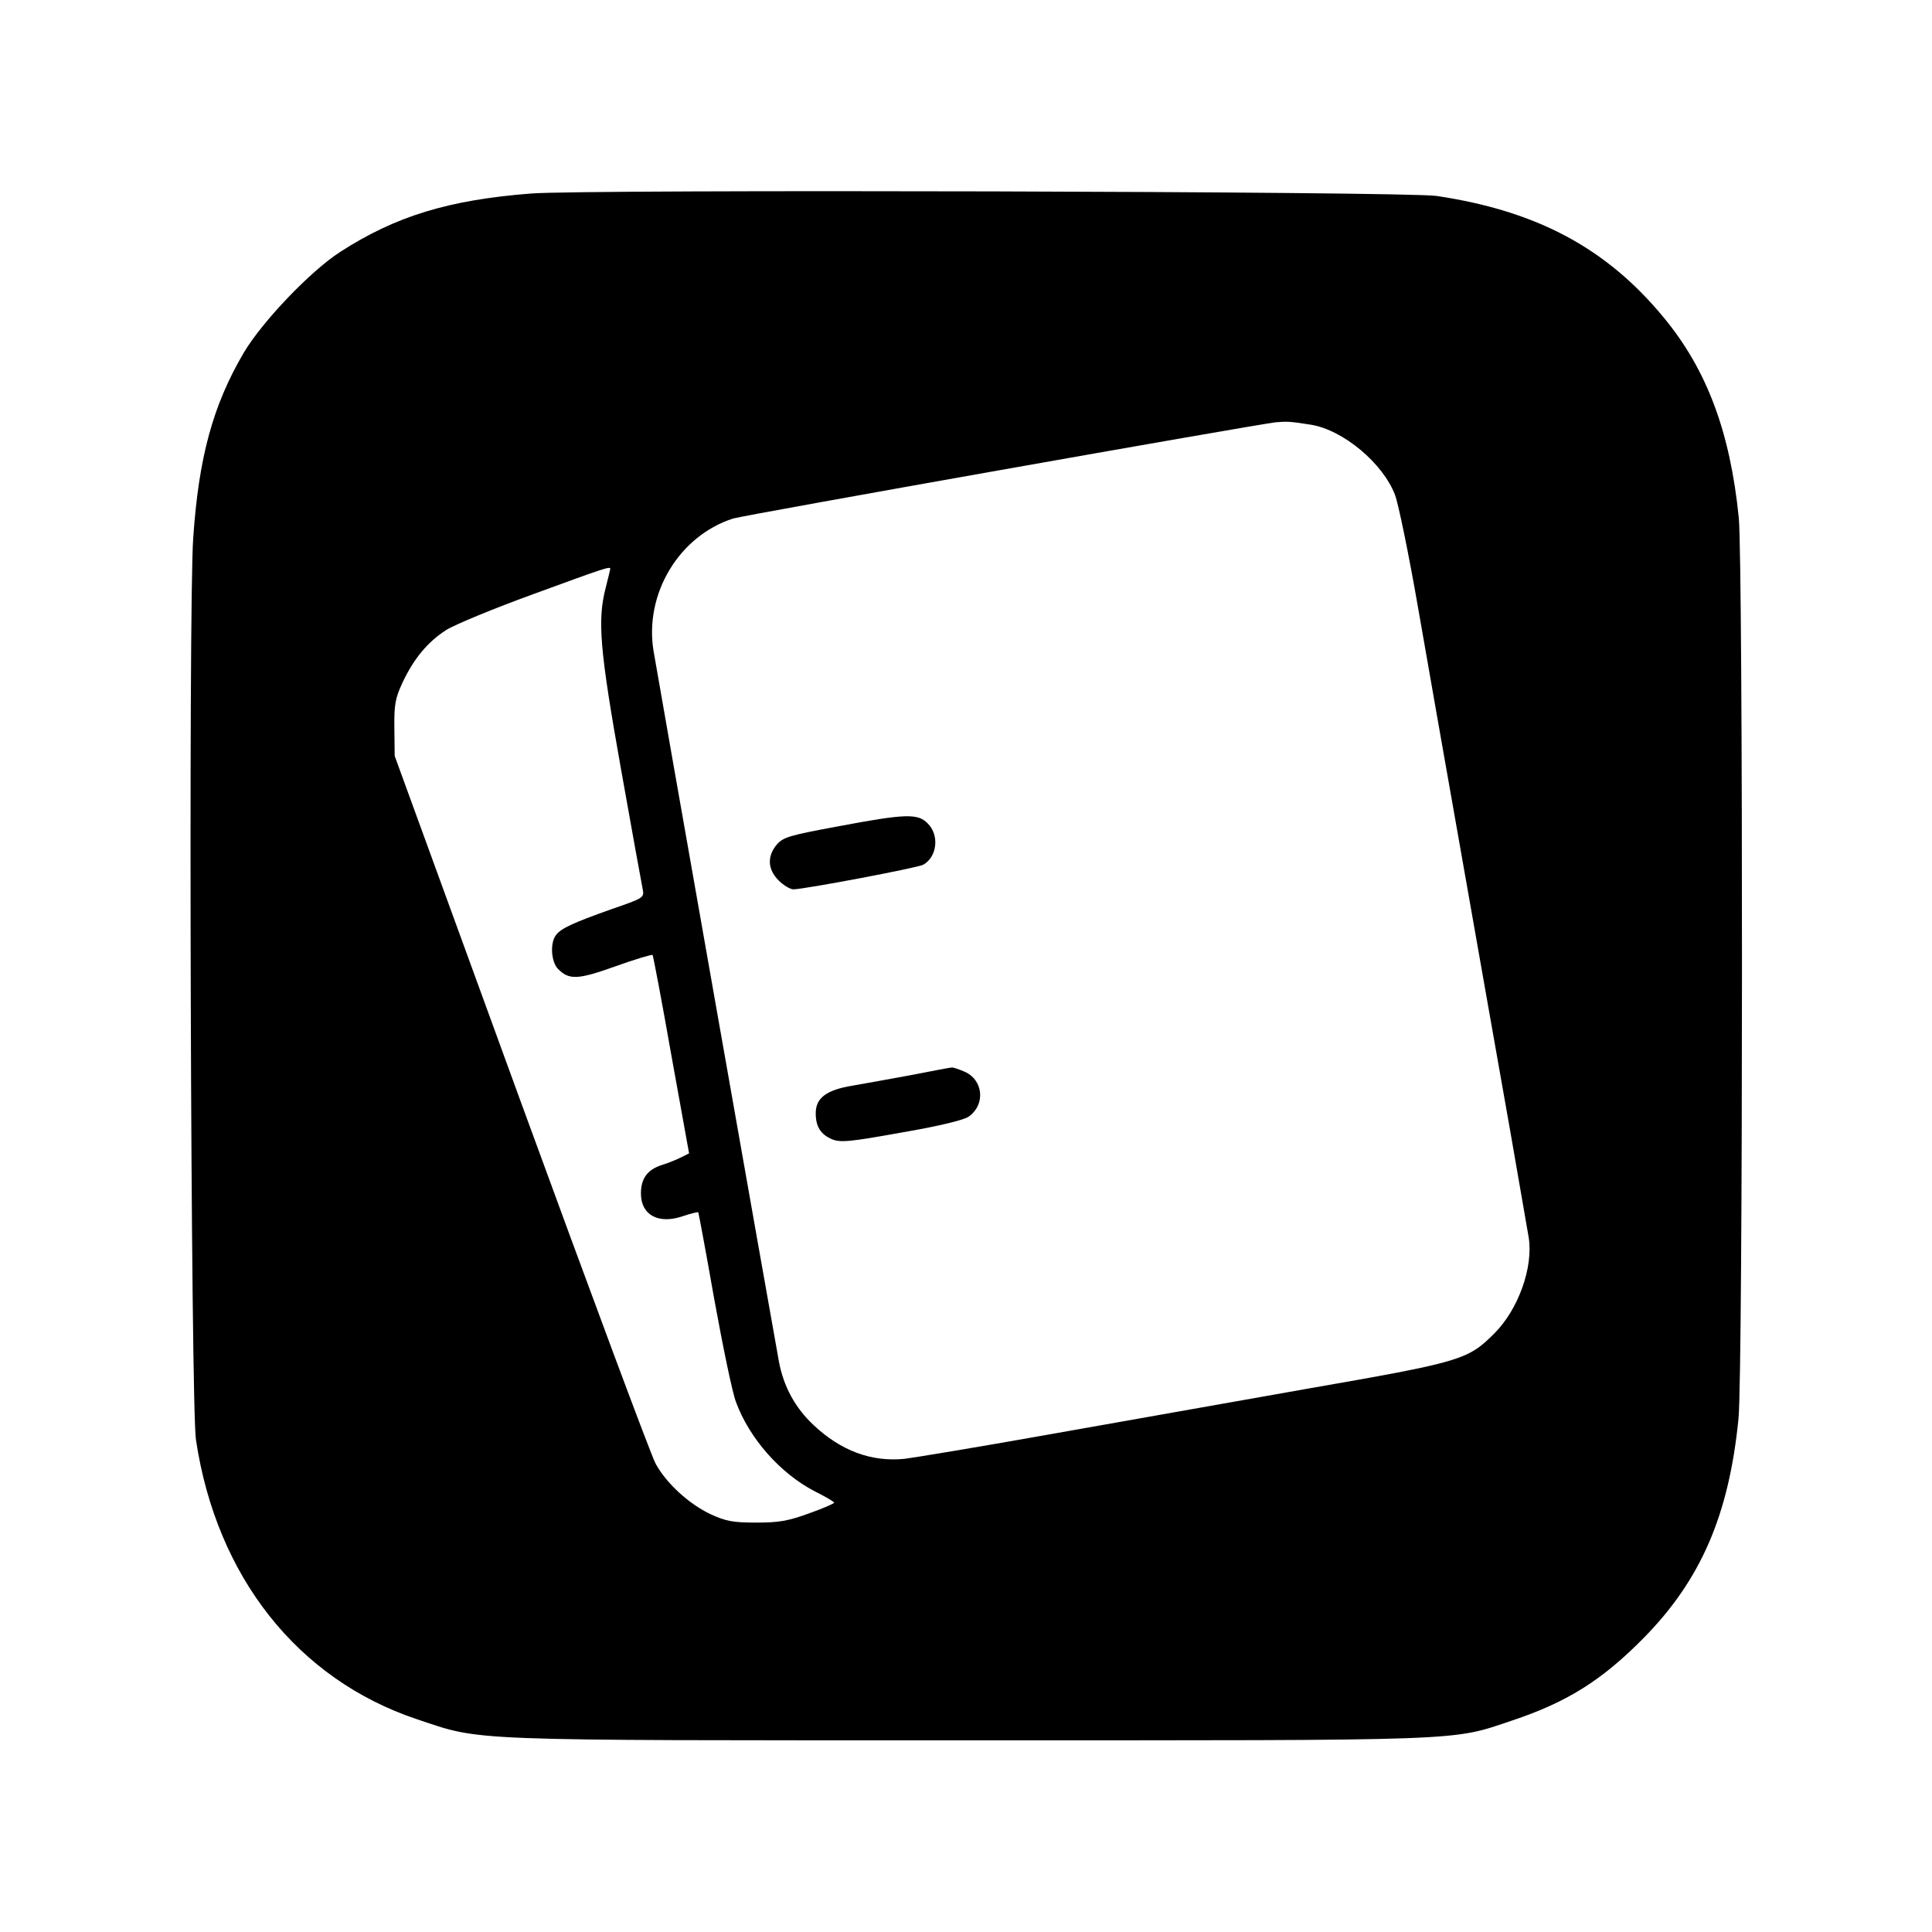
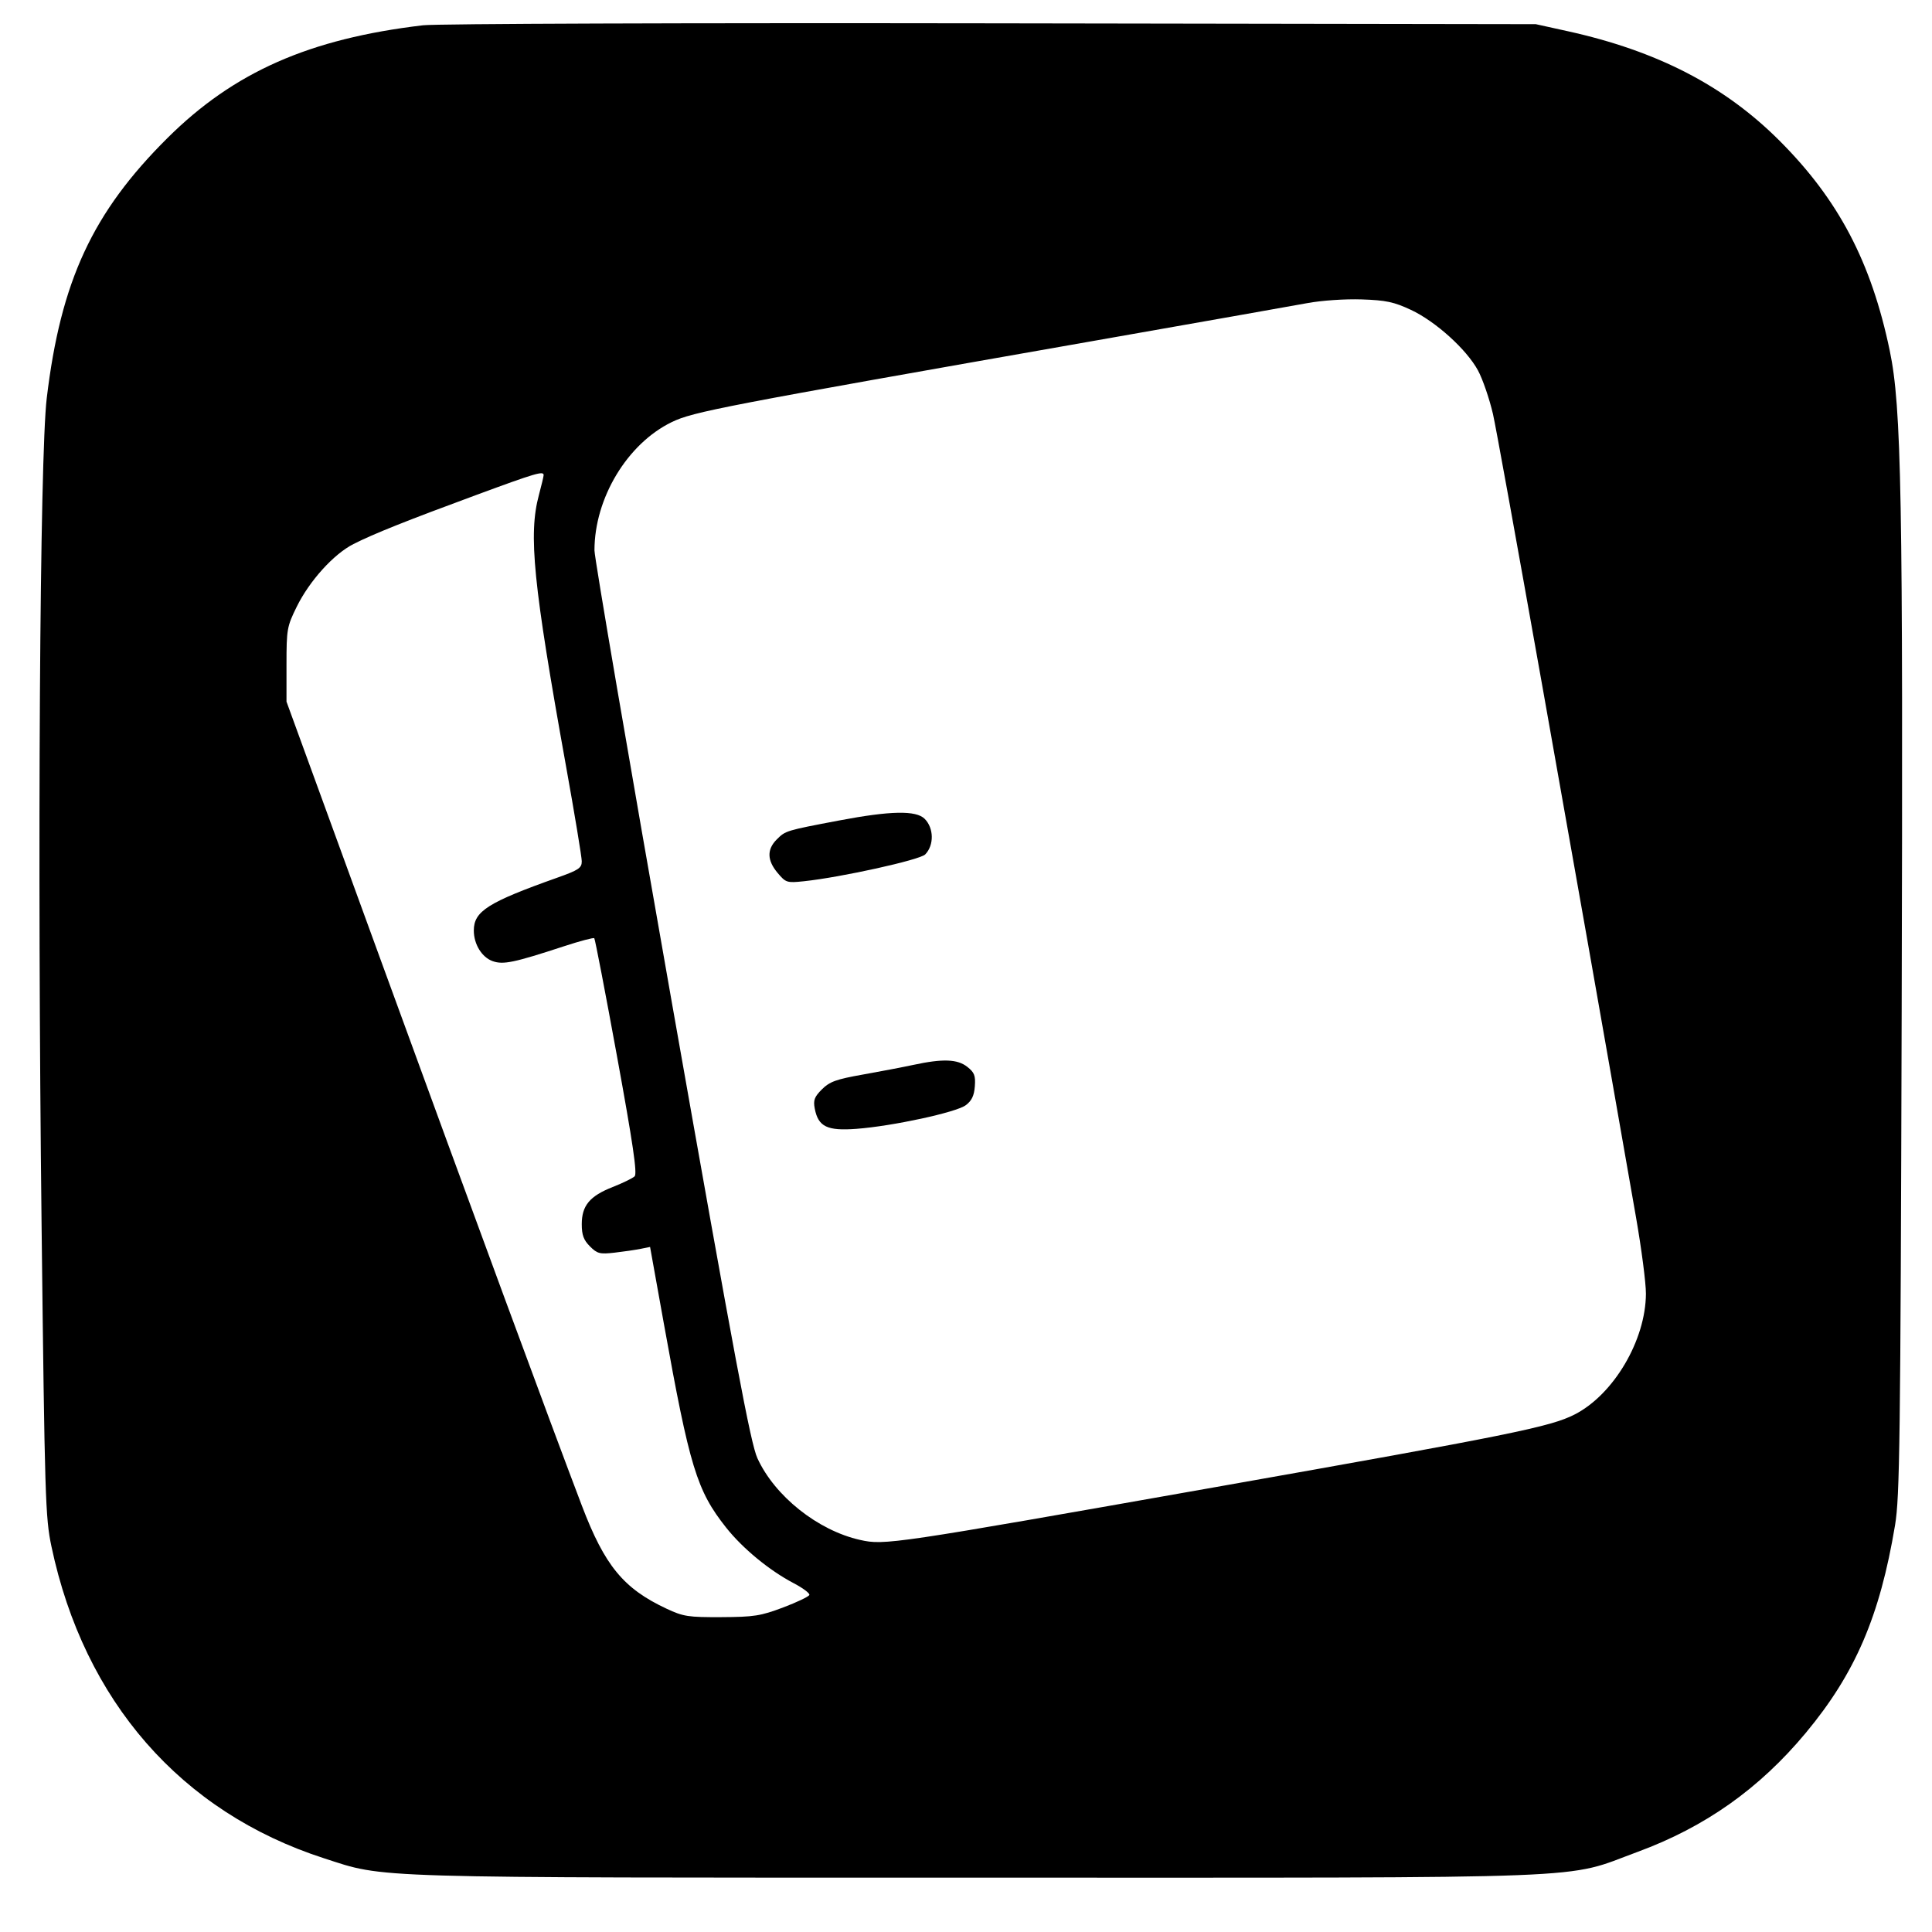
- <svg xmlns="http://www.w3.org/2000/svg" width="840" height="840" version="1.0" viewBox="0 0 630 630">
-   <path d="M173.2 63.1c-27 2.1-44.2 7.4-62.2 19-9.8 6.3-25.5 22.8-31.5 32.9-10.1 17.2-14.7 34.1-16.5 60.5-1.6 22.9-.8 282.9.9 294 6.7 44.7 33.2 78.1 72 91.1 21.6 7.2 13.5 6.9 179.6 6.9 165.1 0 157.4.3 177.7-6.5 17.9-6 29.2-13.1 42.8-26.9 18.7-19 27.8-40.2 30.9-71.5 1.5-14.7 1.5-279.3.1-293.7-2.8-28-10.4-48.4-24.6-65.5-18.6-22.5-41.2-34.6-73.9-39.5-9.4-1.5-278.2-2.2-295.3-.8zm254.3 75.4c10.5 1.7 23.5 12.6 27.4 22.9 1.1 2.9 4.5 19.4 7.5 36.7s9.8 55.9 15.1 85.9 12 68.2 15 85c2.9 16.8 5.6 32.4 6 34.6 1.5 9.7-3.4 23.4-11.2 31.2-8.7 8.7-10.8 9.3-61.3 18.1-25 4.4-63.4 11.2-85.3 15.1s-42.5 7.3-45.7 7.7c-10.8 1.1-20.8-2.6-29.7-11-6-5.6-9.8-12.6-11.3-20.7-1.7-9.2-39.8-225-40.9-231.8-3-18.6 8.3-37.4 25.9-43.1 3.4-1.1 170.1-30.6 177-31.4 3.6-.3 4.7-.3 11.5.8zm-228.5 47c0 .2-.7 3-1.5 6.2-2.7 10.5-2 19.8 5 59.1 3.6 20.2 6.8 37.9 7.1 39.3.5 2.6.2 2.8-10.3 6.4-12.6 4.5-16.3 6.2-18 8.4-2 2.6-1.6 8.8.7 11.1 3.6 3.6 6.4 3.5 18.7-.9 6.4-2.3 11.8-3.9 12.1-3.7.2.3 3 14.9 6.1 32.6l5.8 32.1-2.6 1.3c-1.4.7-4.3 1.9-6.3 2.5-4.7 1.5-6.8 4.4-6.8 9.3 0 7 5.7 10.1 13.6 7.4 2.6-.9 4.9-1.4 5.1-1.3.1.2 2.5 12.9 5.2 28.3 2.8 15.4 5.9 30.5 7.1 33.6 4.4 11.9 14.4 23.2 25.5 29 3.6 1.8 6.5 3.5 6.5 3.8s-3.7 1.9-8.2 3.5c-6.9 2.5-9.8 3-17.3 3-7.6 0-9.9-.5-14.7-2.7-7.1-3.3-14.6-10.2-18-16.5-1.5-2.7-21.2-55.7-43.9-117.8l-41.2-113-.1-9c-.1-7.8.3-9.8 2.6-14.8 3.7-7.9 8.2-13.3 14.2-17.2 2.8-1.8 15.7-7.1 28.6-11.8 23.5-8.6 25-9.1 25-8.2z" />
-   <path d="M273.1 269.5c-15.7 2.9-17.7 3.5-19.8 5.9-3.2 3.8-3 8.1.6 11.7 1.6 1.6 3.8 2.9 4.8 2.9 3.5 0 40.4-7 42.3-8 4.6-2.5 5.4-9.7 1.5-13.5-3.2-3.3-7.2-3.2-29.4 1zM297.5 350.5c-6.6 1.2-15.3 2.8-19.4 3.5-8.6 1.4-12.1 4-12.1 9 0 4.4 1.6 6.9 5.3 8.5 2.8 1.1 5.5.9 22.7-2.2 12.3-2.1 20.4-4.1 21.9-5.2 5.6-4 4.7-12.1-1.5-14.7-1.9-.8-3.7-1.4-4.1-1.3-.4 0-6.2 1.1-12.8 2.4z" />
+ <svg xmlns="http://www.w3.org/2000/svg" width="840" height="840" viewBox="0 0 630 630" version="1.1" id="svg1">
+   <defs id="defs1" />
+   <path d="M 137.941,8.243 C 100.852,12.628 76.291,23.463 54.608,45.006 30.183,69.272 19.81,91.627 15.241,129.846 c -2.277,19.044 -3.084,148.595 -1.681,269.679 1.034,89.137 1.224,95.323 3.22,104.772 10.655,50.424 42.265,86.595 88.835,101.65 20.363,6.583 11.927,6.332 212.985,6.332 207.119,0 190.854,0.634 215.406,-8.407 22.023,-8.111 39.701,-20.616 54.818,-38.779 16.146,-19.399 24.183,-38.093 29.125,-67.744 1.54,-9.244 1.77,-27.056 2.162,-167.707 0.469,-168.304 -0.048,-196.897 -3.898,-215.342 C 610.186,85.42 599.528,65.134 580.262,45.868 562.34,27.945 540.409,16.614 511.166,10.166 L 500.813,7.884 323.259,7.604 C 224.496,7.449 142.26,7.732 137.941,8.243 M 460.086,101.043 c 8.038,3.762 18.11,12.854 21.851,19.727 1.52,2.795 3.726,9.199 4.899,14.232 1.696,7.278 25.796,142.604 46.645,261.935 1.791,10.249 3.246,21.457 3.232,24.906 -0.059,15.168 -10.499,32.874 -23.227,39.392 -7.929,4.061 -21.128,6.73 -117.238,23.713 -105.768,18.689 -107.79,18.99 -115.795,17.198 -13.752,-3.077 -27.807,-14.262 -33.471,-26.636 -2.224,-4.856 -7.235,-31.552 -27.922,-148.727 -13.867,-78.544 -25.213,-144.835 -25.213,-147.312 0,-17.028 10.702,-34.792 25.201,-41.828 6.973,-3.384 16.134,-5.148 137.341,-26.442 33.88,-5.952 65.327,-11.512 69.883,-12.354 4.719,-0.873 12.354,-1.394 17.747,-1.213 7.931,0.268 10.534,0.82 16.068,3.41 m -282.817,53.893 c -0.007,0.427 -0.7,3.339 -1.54,6.471 -3.467,12.915 -1.874,28.871 8.81,88.248 2.842,15.795 5.167,29.84 5.167,31.213 0,2.176 -1.024,2.858 -8.024,5.344 -22.588,8.024 -27.177,10.931 -27.177,17.221 0,4.491 2.639,8.762 6.176,9.994 3.456,1.205 6.902,0.481 23.328,-4.897 5.123,-1.677 9.523,-2.841 9.778,-2.587 0.254,0.254 3.587,17.571 7.407,38.481 5.215,28.554 6.647,38.302 5.751,39.157 -0.655,0.626 -3.884,2.199 -7.174,3.496 -7.481,2.95 -10.065,6.062 -10.065,12.117 0,3.525 0.608,5.174 2.663,7.23 2.386,2.386 3.221,2.599 8.024,2.051 2.948,-0.336 6.761,-0.893 8.473,-1.238 l 3.113,-0.626 4.504,25.056 c 8.411,46.796 10.724,54.37 20.299,66.462 5.384,6.799 14.127,13.995 22.028,18.13 2.988,1.564 5.287,3.285 5.108,3.825 -0.178,0.54 -4.021,2.377 -8.538,4.083 -7.331,2.769 -9.494,3.108 -20.12,3.16 -10.874,0.053 -12.43,-0.187 -17.948,-2.772 C 203.311,517.995 197.197,510.554 189.752,491.012 179.495,464.087 154.783,397.05 124.082,312.868 L 93.423,228.8 v -12.087 c 0,-11.515 0.158,-12.407 3.325,-18.841 4.171,-8.472 12.068,-17.202 18.519,-20.47 6.579,-3.334 17.153,-7.557 40.275,-16.085 19.179,-7.074 21.752,-7.83 21.729,-6.381 m 96.329,112.618 c -17.355,3.292 -17.454,3.322 -20.311,6.178 -3.257,3.258 -3.164,6.821 0.288,10.923 2.672,3.176 3.023,3.287 8.541,2.71 12.045,-1.261 37.838,-6.961 39.579,-8.747 2.931,-3.008 2.846,-8.586 -0.177,-11.61 -2.802,-2.802 -11.122,-2.639 -27.92,0.546 m 24.296,79.68 c -3.416,0.734 -10.865,2.16 -16.552,3.168 -8.684,1.539 -10.818,2.31 -13.321,4.813 -2.47,2.47 -2.871,3.55 -2.339,6.304 1.137,5.886 4.048,7.297 13.577,6.582 11.795,-0.886 32.5,-5.361 35.654,-7.705 1.943,-1.444 2.736,-3.091 2.965,-6.151 0.262,-3.502 -0.138,-4.534 -2.469,-6.367 -3.206,-2.522 -7.968,-2.698 -17.514,-0.644" stroke="none" fill-rule="evenodd" fill="#000000" id="path1" style="stroke-width:0.74" />
</svg>
